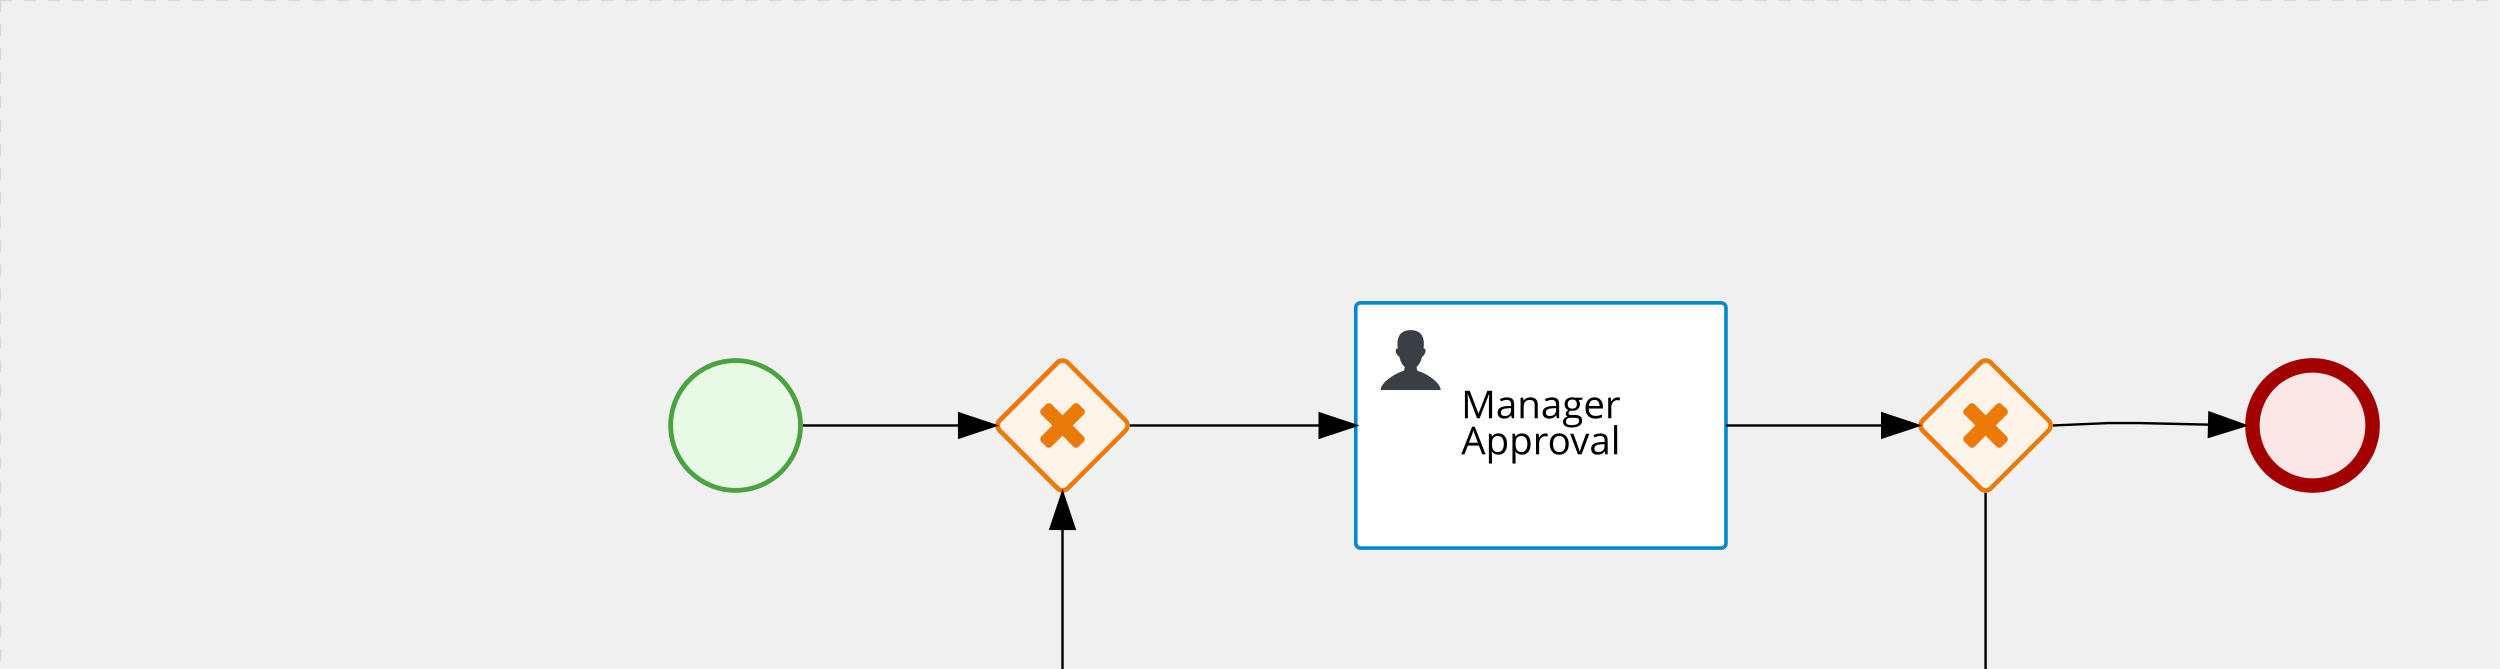
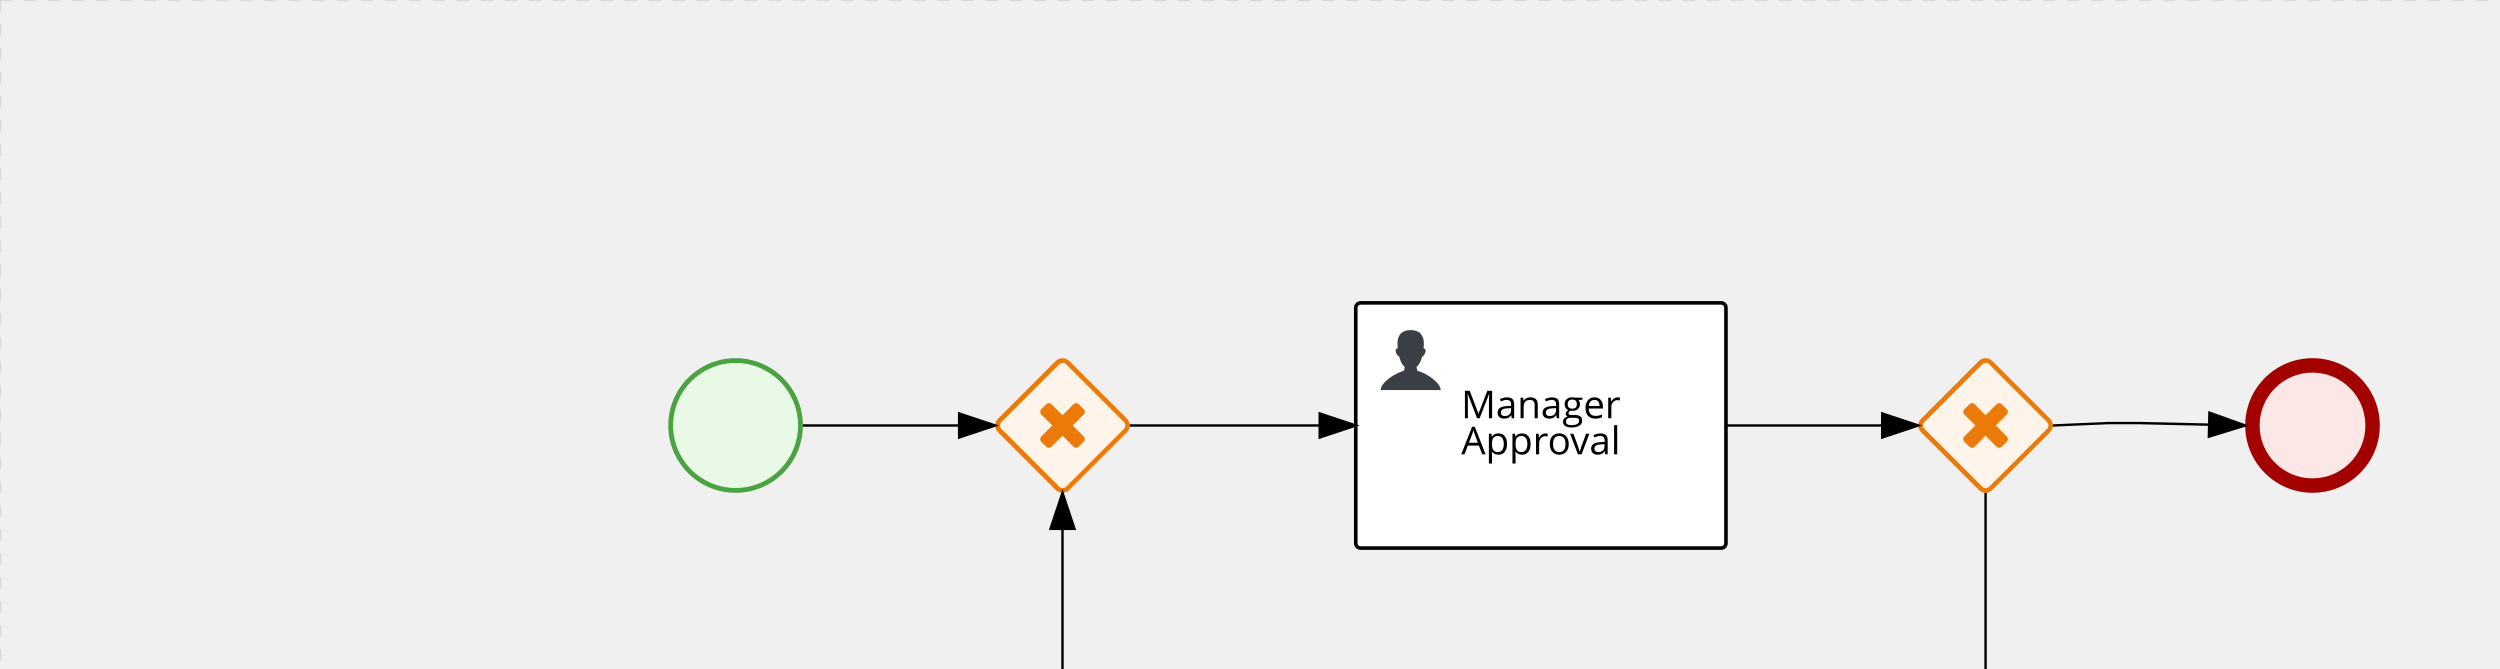
<svg xmlns="http://www.w3.org/2000/svg" version="1.1" width="1040" height="278" viewBox="0 0 1040 278">
  <defs />
  <g transform="matrix(1,0,0,1,0,0)">
    <g>
      <g>
        <g>
          <path fill="none" stroke="#d3d3d3" paint-order="fill stroke markers" d=" M 0 0 L 1200 0" stroke-miterlimit="10" stroke-opacity="0.8" stroke-dasharray="5" />
        </g>
        <g>
          <path fill="none" stroke="#d3d3d3" paint-order="fill stroke markers" d=" M 0 0 L 0 800" stroke-miterlimit="10" stroke-opacity="0.8" stroke-dasharray="5" />
        </g>
      </g>
      <g id="_A1C8B15C-C095-43A3-8C72-7679D05727AD" bpmn2nodeid="_A1C8B15C-C095-43A3-8C72-7679D05727AD" transform="matrix(1,0,0,1,414,149)">
        <g>
          <path fill="none" stroke="none" />
        </g>
        <g transform="matrix(0.125,0,0,0.125,0,0)">
          <g transform="matrix(1,0,0,1,0,0)">
            <path fill="#fef4ea" stroke="none" id="_A1C8B15C-C095-43A3-8C72-7679D05727AD?shapeType=BACKGROUND" paint-order="stroke fill markers" d=" M 0 0 M 224.4 4.3 C 216.4 4.3 208.4 7.3 202.3 13.4 L 13.5 202.2 C 1.3 214.4 1.3 234.2 13.5 246.4 L 202.2 435.1 C 208.3 441.2 216.4 444.2 224.3 444.2 C 232.2 444.2 240.3 441.2 246.4 435.1 L 435.1 246.4 C 447.3 234.2 447.3 214.4 435.1 202.2 L 246.5 13.4 C 240.4 7.3 232.4 4.3 224.4 4.3 L 224.4 4.3 Z" />
          </g>
          <g>
            <g transform="matrix(1,0,0,1,0,0)">
              <g transform="matrix(1,0,0,1,0,0)">
                <path fill="#ec7a08" stroke="none" id="_A1C8B15C-C095-43A3-8C72-7679D05727AD?shapeType=BORDER&amp;renderType=FILL" paint-order="stroke fill markers" d=" M 0 0 M 20.8 212.7 L 213.3 20.2 C 219.6 13.9 229.7 13.9 235.9 20.2 L 428.4 212.7 C 434.7 219 434.7 229.1 428.4 235.3 L 235.9 427.8 C 229.6 434.1 219.5 434.1 213.3 427.8 L 20.8 235.3 C 14.5 229.1 14.5 218.9 20.8 212.7 L 20.8 212.7 Z M 0 0 M 0 224 C 0 232.1 3.1 240.3 9.3 246.5 L 201.5 438.7 C 213.9 451.1 234.1 451.1 246.5 438.7 L 438.7 246.5 C 444.9 240.3 448 232.1 448 224 C 448 215.9 444.9 207.7 438.7 201.5 L 246.5 9.3 C 234.1 -3.1 213.9 -3.1 201.5 9.3 L 9.3 201.5 C 3.1 207.7 0 215.9 0 224 L 0 224 Z" />
              </g>
            </g>
          </g>
          <g>
            <g transform="matrix(1,0,0,1,0,0)">
              <g transform="matrix(1,0,0,1,0,0)">
                <path fill="#ec7a08" stroke="none" id="_A1C8B15C-C095-43A3-8C72-7679D05727ADundefined" paint-order="stroke fill markers" d=" M 0 0 M 298.2 269.2 C 298.2 272.6 297.1 275.3 294.7 277.7 L 277.7 294.7 C 275.3 297.1 272.6 298.2 269.2 298.2 C 265.8 298.2 263.1 297.1 260.7 294.7 L 224 258 L 187.2 294.8 C 184.8 297.2 182.1 298.3 178.7 298.3 C 175.3 298.3 172.6 297.2 170.2 294.8 L 153.2 277.8 C 150.8 275.4 149.7 272.7 149.7 269.3 C 149.7 265.9 150.8 263.2 153.2 260.8 L 190 224 L 153.2 187.2 C 150.8 184.8 149.7 182 149.7 178.7 C 149.7 175.3 150.8 172.5 153.2 170.2 L 170.2 153.2 C 172.6 150.8 175.3 149.7 178.7 149.7 C 182.1 149.7 184.8 150.8 187.2 153.2 L 224 190 L 260.8 153.2 C 263.2 150.8 265.9 149.7 269.3 149.7 C 272.7 149.7 275.4 150.8 277.8 153.2 L 294.8 170.2 C 297.2 172.5 298.3 175.3 298.3 178.7 C 298.3 182 297.2 184.8 294.8 187.2 L 258 224 L 294.8 260.8 C 297.1 263.1 298.2 265.9 298.2 269.2 Z" />
              </g>
            </g>
          </g>
        </g>
        <g transform="matrix(1,0,0,1,28,61)" />
      </g>
      <g id="_C8868D61-E72C-4F2F-BFEC-0B71C4332D25" bpmn2nodeid="_C8868D61-E72C-4F2F-BFEC-0B71C4332D25" transform="matrix(1,0,0,1,798,149)">
        <g>
          <path fill="none" stroke="none" />
        </g>
        <g transform="matrix(0.125,0,0,0.125,0,0)">
          <g transform="matrix(1,0,0,1,0,0)">
            <path fill="#fef4ea" stroke="none" id="_C8868D61-E72C-4F2F-BFEC-0B71C4332D25?shapeType=BACKGROUND" paint-order="stroke fill markers" d=" M 0 0 M 224.4 4.3 C 216.4 4.3 208.4 7.3 202.3 13.4 L 13.5 202.2 C 1.3 214.4 1.3 234.2 13.5 246.4 L 202.2 435.1 C 208.3 441.2 216.4 444.2 224.3 444.2 C 232.2 444.2 240.3 441.2 246.4 435.1 L 435.1 246.4 C 447.3 234.2 447.3 214.4 435.1 202.2 L 246.5 13.4 C 240.4 7.3 232.4 4.3 224.4 4.3 L 224.4 4.3 Z" />
          </g>
          <g>
            <g transform="matrix(1,0,0,1,0,0)">
              <g transform="matrix(1,0,0,1,0,0)">
                <path fill="#ec7a08" stroke="none" id="_C8868D61-E72C-4F2F-BFEC-0B71C4332D25?shapeType=BORDER&amp;renderType=FILL" paint-order="stroke fill markers" d=" M 0 0 M 20.8 212.7 L 213.3 20.2 C 219.6 13.9 229.7 13.9 235.9 20.2 L 428.4 212.7 C 434.7 219 434.7 229.1 428.4 235.3 L 235.9 427.8 C 229.6 434.1 219.5 434.1 213.3 427.8 L 20.8 235.3 C 14.5 229.1 14.5 218.9 20.8 212.7 L 20.8 212.7 Z M 0 0 M 0 224 C 0 232.1 3.1 240.3 9.3 246.5 L 201.5 438.7 C 213.9 451.1 234.1 451.1 246.5 438.7 L 438.7 246.5 C 444.9 240.3 448 232.1 448 224 C 448 215.9 444.9 207.7 438.7 201.5 L 246.5 9.3 C 234.1 -3.1 213.9 -3.1 201.5 9.3 L 9.3 201.5 C 3.1 207.7 0 215.9 0 224 L 0 224 Z" />
              </g>
            </g>
          </g>
          <g>
            <g transform="matrix(1,0,0,1,0,0)">
              <g transform="matrix(1,0,0,1,0,0)">
                <path fill="#ec7a08" stroke="none" id="_C8868D61-E72C-4F2F-BFEC-0B71C4332D25undefined" paint-order="stroke fill markers" d=" M 0 0 M 298.2 269.2 C 298.2 272.6 297.1 275.3 294.7 277.7 L 277.7 294.7 C 275.3 297.1 272.6 298.2 269.2 298.2 C 265.8 298.2 263.1 297.1 260.7 294.7 L 224 258 L 187.2 294.8 C 184.8 297.2 182.1 298.3 178.7 298.3 C 175.3 298.3 172.6 297.2 170.2 294.8 L 153.2 277.8 C 150.8 275.4 149.7 272.7 149.7 269.3 C 149.7 265.9 150.8 263.2 153.2 260.8 L 190 224 L 153.2 187.2 C 150.8 184.8 149.7 182 149.7 178.7 C 149.7 175.3 150.8 172.5 153.2 170.2 L 170.2 153.2 C 172.6 150.8 175.3 149.7 178.7 149.7 C 182.1 149.7 184.8 150.8 187.2 153.2 L 224 190 L 260.8 153.2 C 263.2 150.8 265.9 149.7 269.3 149.7 C 272.7 149.7 275.4 150.8 277.8 153.2 L 294.8 170.2 C 297.2 172.5 298.3 175.3 298.3 178.7 C 298.3 182 297.2 184.8 294.8 187.2 L 258 224 L 294.8 260.8 C 297.1 263.1 298.2 265.9 298.2 269.2 Z" />
              </g>
            </g>
          </g>
        </g>
        <g transform="matrix(1,0,0,1,28,61)" />
      </g>
      <g id="_F9DB9D4B-3CCC-4E08-A3F3-522863BE9F4F" bpmn2nodeid="_F9DB9D4B-3CCC-4E08-A3F3-522863BE9F4F" transform="matrix(1,0,0,1,278,149)">
        <g>
          <path fill="none" stroke="none" />
        </g>
        <g transform="matrix(0.125,0,0,0.125,0,0)">
          <g transform="matrix(1,0,0,1,0,0)">
            <path fill="#e8fae6" stroke="none" id="_F9DB9D4B-3CCC-4E08-A3F3-522863BE9F4F?shapeType=BACKGROUND" paint-order="stroke fill markers" d=" M 0 0 M 444 224 C 444 263.9 434.2 300.8 414.4 334.5 C 394.7 368.2 368 394.9 334.4 414.5 C 300.8 434.1 263.9 444 224 444 C 184.1 444 147.2 434.2 113.5 414.4 C 79.8 394.7 53.1 368 33.5 334.4 C 13.9 300.8 4 263.9 4 224 C 4 184.1 13.8 147.2 33.6 113.5 C 53.4 79.8 80.1 53.1 113.6 33.5 C 147.1 13.9 184.1 4 224 4 C 263.9 4 300.8 13.8 334.5 33.6 C 368.2 53.4 394.9 80.1 414.5 113.6 C 434.1 147.1 444 184.1 444 224 Z" />
          </g>
          <g>
            <g transform="matrix(1,0,0,1,0,0)">
              <g transform="matrix(1,0,0,1,0,0)">
                <path fill="#4aa241" stroke="none" id="_F9DB9D4B-3CCC-4E08-A3F3-522863BE9F4F?shapeType=BORDER&amp;renderType=FILL" paint-order="stroke fill markers" d=" M 0 0 M 224 0 C 100.3 0 0 100.3 0 224 C 0 347.7 100.3 448 224 448 C 347.7 448 448 347.7 448 224 C 448 100.3 347.7 0 224 0 Z M 0 0 M 224 432 C 109.1 432 16 338.9 16 224 C 16 109.1 109.1 16 224 16 C 338.9 16 432 109.1 432 224 C 432 338.9 338.9 432 224 432 Z" />
              </g>
            </g>
          </g>
        </g>
        <g transform="matrix(1,0,0,1,28,61)" />
      </g>
      <g id="_893DAA19-7897-4B0C-8C44-19044C959949" bpmn2nodeid="_893DAA19-7897-4B0C-8C44-19044C959949" transform="matrix(1,0,0,1,934,149)">
        <g>
          <path fill="none" stroke="none" />
        </g>
        <g transform="matrix(0.125,0,0,0.125,0,0)">
          <g transform="matrix(1,0,0,1,0,0)">
            <path fill="#fce7e7" stroke="none" id="_893DAA19-7897-4B0C-8C44-19044C959949?shapeType=BACKGROUND" paint-order="stroke fill markers" d=" M 0 0 M 444 224 C 444 263.9 434.2 300.8 414.4 334.5 C 394.7 368.2 368 394.9 334.4 414.5 C 300.8 434.1 263.9 444 224 444 C 184.1 444 147.2 434.2 113.5 414.4 C 79.8 394.7 53.1 368 33.5 334.4 C 13.9 300.8 4 263.9 4 224 C 4 184.1 13.8 147.2 33.6 113.5 C 53.4 79.8 80.1 53.1 113.6 33.5 C 147.1 13.9 184.1 4 224 4 C 263.9 4 300.8 13.8 334.5 33.6 C 368.2 53.4 394.9 80.1 414.5 113.6 C 434.1 147.1 444 184.1 444 224 Z" />
          </g>
          <g>
            <g transform="matrix(1,0,0,1,0,0)">
              <g transform="matrix(1,0,0,1,0,0)">
                <path fill="#a30000" stroke="none" id="_893DAA19-7897-4B0C-8C44-19044C959949?shapeType=BORDER&amp;renderType=FILL" paint-order="stroke fill markers" d=" M 0 0 M 224 0 C 100.3 0 0 100.3 0 224 C 0 347.7 100.3 448 224 448 C 347.7 448 448 347.7 448 224 C 448 100.3 347.7 0 224 0 Z M 0 0 M 224 400 C 126.8 400 48 321.2 48 224 C 48 126.8 126.8 48 224 48 C 321.2 48 400 126.8 400 224 C 400 321.2 321.2 400 224 400 Z" />
              </g>
            </g>
          </g>
        </g>
        <g transform="matrix(1,0,0,1,28,61)" />
      </g>
      <g id="_7473E2D3-EE54-4088-8847-46D4B9E4FC56" bpmn2nodeid="_7473E2D3-EE54-4088-8847-46D4B9E4FC56">
        <g>
-           <path fill="none" stroke="#000000" paint-order="fill stroke markers" d=" M 334 177 L 399 177" stroke-miterlimit="10" stroke-dasharray="" />
+           <path fill="none" stroke="rgb(0,0,0)" paint-order="fill stroke markers" d=" M 334 177 L 399 177" stroke-miterlimit="10" stroke-dasharray="" />
        </g>
        <g transform="matrix(1,0,0,1,334,177)" />
        <g transform="matrix(6.123233995736766e-17,1,-1,6.123233995736766e-17,414,172)">
-           <path fill="#000000" stroke="#000000" paint-order="fill stroke markers" d=" M 10 15 L 0 15 L 5 0 Z" stroke-miterlimit="10" stroke-dasharray="" />
+           <path fill="rgb(0,0,0)" stroke="rgb(0,0,0)" paint-order="fill stroke markers" d=" M 10 15 L 0 15 L 5 0 Z" stroke-miterlimit="10" stroke-dasharray="" />
        </g>
        <g transform="matrix(1,0,0,1,334,167)" />
      </g>
      <g id="_F4DAC7FB-6C13-45ED-A201-2615AB6189CF" bpmn2nodeid="_F4DAC7FB-6C13-45ED-A201-2615AB6189CF">
        <g>
          <path fill="none" stroke="#000000" paint-order="fill stroke markers" d=" M 826 205 L 826 325 L 442 325 L 442 268 L 442 220" stroke-miterlimit="10" stroke-dasharray="" />
        </g>
        <g transform="matrix(1,0,0,1,826,205)" />
        <g transform="matrix(1,0,0,1,437,205)">
          <path fill="#000000" stroke="#000000" paint-order="fill stroke markers" d=" M 10 15 L 0 15 L 5 0 Z" stroke-miterlimit="10" stroke-dasharray="" />
        </g>
        <g transform="matrix(1,0,0,1,836,265)" />
      </g>
      <g id="_8F87C13C-8C3F-4CA6-9C7D-FE0F6EF5641E" bpmn2nodeid="_8F87C13C-8C3F-4CA6-9C7D-FE0F6EF5641E">
        <g>
          <path fill="none" stroke="#000000" paint-order="fill stroke markers" d=" M 854 177 L 877 176 L 890 176 L 919.004 176.659" stroke-miterlimit="10" stroke-dasharray="" />
        </g>
        <g transform="matrix(1,0,0,1,854,177)" />
        <g transform="matrix(-0.02272141,0.9997418,-0.9997418,-0.02272141,934.1136,172.0013)">
          <path fill="#000000" stroke="#000000" paint-order="fill stroke markers" d=" M 10 15 L 0 15 L 5 0 Z" stroke-miterlimit="10" stroke-dasharray="" />
        </g>
        <g transform="matrix(1,0,0,1,854.4344,166.5094)" />
      </g>
      <g transform="matrix(1,0,0,1,414,149)" />
      <g transform="matrix(1,0,0,1,798,149)" />
      <g transform="matrix(1,0,0,1,278,149)" />
      <g transform="matrix(1,0,0,1,934,149)" />
      <g id="_A16420A1-13D5-4344-B6F9-5603CCB452DD" bpmn2nodeid="_A16420A1-13D5-4344-B6F9-5603CCB452DD" transform="matrix(1,0,0,1,564,126)">
        <g>
          <path fill="none" stroke="none" />
        </g>
        <g transform="matrix(1,0,0,1,0,0)">
          <path fill="#ffffff" stroke="none" id="_A16420A1-13D5-4344-B6F9-5603CCB452DD?shapeType=BACKGROUND" paint-order="stroke fill markers" d=" M 2 0 L 152 0 L 152 0 A 2 2 0 0 1 154 2 L 154 100 L 154 100 A 2 2 0 0 1 152 102 L 2 102 L 2 102 A 2 2 0 0 1 0 100 L 0 2 L 0 2 A 2 2 0 0 1 2 0 Z" />
        </g>
        <g transform="matrix(1,0,0,1,0,0)">
-           <path fill="none" stroke="rgb(0,136,206)" id="_A16420A1-13D5-4344-B6F9-5603CCB452DD?shapeType=BORDER&amp;renderType=STROKE" paint-order="fill stroke markers" d=" M 2 0 L 152 0 L 152 0 A 2 2 0 0 1 154 2 L 154 100 L 154 100 A 2 2 0 0 1 152 102 L 2 102 L 2 102 A 2 2 0 0 1 0 100 L 0 2 L 0 2 A 2 2 0 0 1 2 0 Z" stroke-miterlimit="10" stroke-width="1.5" stroke-dasharray="" />
+           <path fill="none" stroke="rgb(0,0,0)" id="_A16420A1-13D5-4344-B6F9-5603CCB452DD?shapeType=BORDER&amp;renderType=STROKE" paint-order="fill stroke markers" d=" M 2 0 L 152 0 L 152 0 A 2 2 0 0 1 154 2 L 154 100 L 154 100 A 2 2 0 0 1 152 102 L 2 102 L 2 102 A 2 2 0 0 1 0 100 L 0 2 L 0 2 A 2 2 0 0 1 2 0 Z" stroke-miterlimit="10" stroke-width="1.5" stroke-dasharray="" />
        </g>
        <g>
          <g transform="matrix(0.06,0,0,0.06,9.4,9.4)">
            <g transform="matrix(1,0,0,1,0,0)">
              <path fill="#393f44" stroke="none" id="_A16420A1-13D5-4344-B6F9-5603CCB452DDundefined" paint-order="stroke fill markers" d=" M 0 0 M 16 445.21 C 16 440.869 18.784 431.129 22.001 424.217 C 35.768 394.64 77.283 359.28 129 333.084 C 144.516 325.224 157.347 319.964 167.807 317.174 C 171.932 316.074 175.729 314.414 176.525 313.363 C 178.894 310.234 180.914 302.908 181.727 294.5 L 182.5 286.5 L 178.507 283.455 C 166.303 274.146 154.284 251.678 148.04 226.5 C 145.611 216.707 145.056 215.462 142.984 215.158 C 141.703 214.97 138.083 212.243 134.939 209.099 C 123.233 197.393 116.891 177.376 121.44 166.49 C 123.002 162.751 128.155 159.01 131.75 159.004 C 134.448 159 134.471 158.603 132.914 138.788 C 130.927 113.496 134.279 92.265 143.132 74.076 C 152.232 55.38 167.569 42.882 189.049 36.66 C 210.203 30.532 237.797 30.532 258.951 36.66 C 300.042 48.563 318.958 83.806 314.955 141 C 314.32 150.075 313.624 157.788 313.409 158.14 C 313.194 158.493 314.575 159.073 316.479 159.43 C 328.929 161.766 330.986 177.018 321.496 196.621 C 316.903 206.109 309.357 214.508 304.817 215.185 C 303.023 215.453 302.293 217.146 299.943 226.5 C 296.659 239.567 294.474 245.305 287.948 257.995 C 282.491 268.606 273.035 281.109 268.108 284.229 L 264.871 286.278 L 265.518 292.889 C 266.345 301.33 268.639 309.871 270.877 312.837 C 272.067 314.415 275.002 315.79 280.063 317.139 C 291.069 320.075 303.617 325.274 321 334.102 C 369.815 358.891 410.848 393.758 425.032 422.5 C 429.07 430.682 432 440.232 432 445.21 L 432 448 L 224 448 L 16 448 L 16 445.21 Z" />
            </g>
          </g>
        </g>
        <g transform="matrix(1,0,0,1,4.04,13.68)">
          <g transform="matrix(0.04,0,0,0.04,63.36,69.12)">
            <g transform="matrix(1,0,0,1,0,0)">
              <path fill="none" stroke="none" />
            </g>
            <g transform="matrix(1,0,0,1,0,0)">
              <path fill="none" stroke="none" />
            </g>
          </g>
        </g>
        <g transform="matrix(1,0,0,1,41.75391,36)">
          <text fill="#000000" stroke="none" font-family="Open Sans" font-size="12pt" font-style="normal" font-weight="normal" text-decoration="normal" x="35.246" y="12" text-anchor="middle" dominant-baseline="alphabetic">Manager </text>
          <text fill="#000000" stroke="none" font-family="Open Sans" font-size="12pt" font-style="normal" font-weight="normal" text-decoration="normal" x="35.246" y="27" text-anchor="middle" dominant-baseline="alphabetic">Approval </text>
        </g>
      </g>
      <g id="_7BA8CBB1-C26A-4301-B92F-6BC8BCB70165" bpmn2nodeid="_7BA8CBB1-C26A-4301-B92F-6BC8BCB70165">
        <g>
          <path fill="none" stroke="#000000" paint-order="fill stroke markers" d=" M 718 177 L 783 177" stroke-miterlimit="10" stroke-dasharray="" />
        </g>
        <g transform="matrix(1,0,0,1,718,177)" />
        <g transform="matrix(6.123233995736766e-17,1,-1,6.123233995736766e-17,798,172)">
          <path fill="#000000" stroke="#000000" paint-order="fill stroke markers" d=" M 10 15 L 0 15 L 5 0 Z" stroke-miterlimit="10" stroke-dasharray="" />
        </g>
        <g transform="matrix(1,0,0,1,718,167)" />
      </g>
      <g id="_B2095F0B-992E-4414-B77C-AEEF77826CE4" bpmn2nodeid="_B2095F0B-992E-4414-B77C-AEEF77826CE4">
        <g>
-           <path fill="none" stroke="#000000" paint-order="fill stroke markers" d=" M 470 177 L 549 177" stroke-miterlimit="10" stroke-dasharray="" />
+           <path fill="none" stroke="rgb(0,0,0)" paint-order="fill stroke markers" d=" M 470 177 L 549 177" stroke-miterlimit="10" stroke-dasharray="" />
        </g>
        <g transform="matrix(1,0,0,1,470,177)" />
        <g transform="matrix(6.123233995736766e-17,1,-1,6.123233995736766e-17,564,172)">
-           <path fill="#000000" stroke="#000000" paint-order="fill stroke markers" d=" M 10 15 L 0 15 L 5 0 Z" stroke-miterlimit="10" stroke-dasharray="" />
+           <path fill="rgb(0,0,0)" stroke="rgb(0,0,0)" paint-order="fill stroke markers" d=" M 10 15 L 0 15 L 5 0 Z" stroke-miterlimit="10" stroke-dasharray="" />
        </g>
        <g transform="matrix(1,0,0,1,470,167)" />
      </g>
      <g transform="matrix(1,0,0,1,564,126)" />
    </g>
  </g>
</svg>
